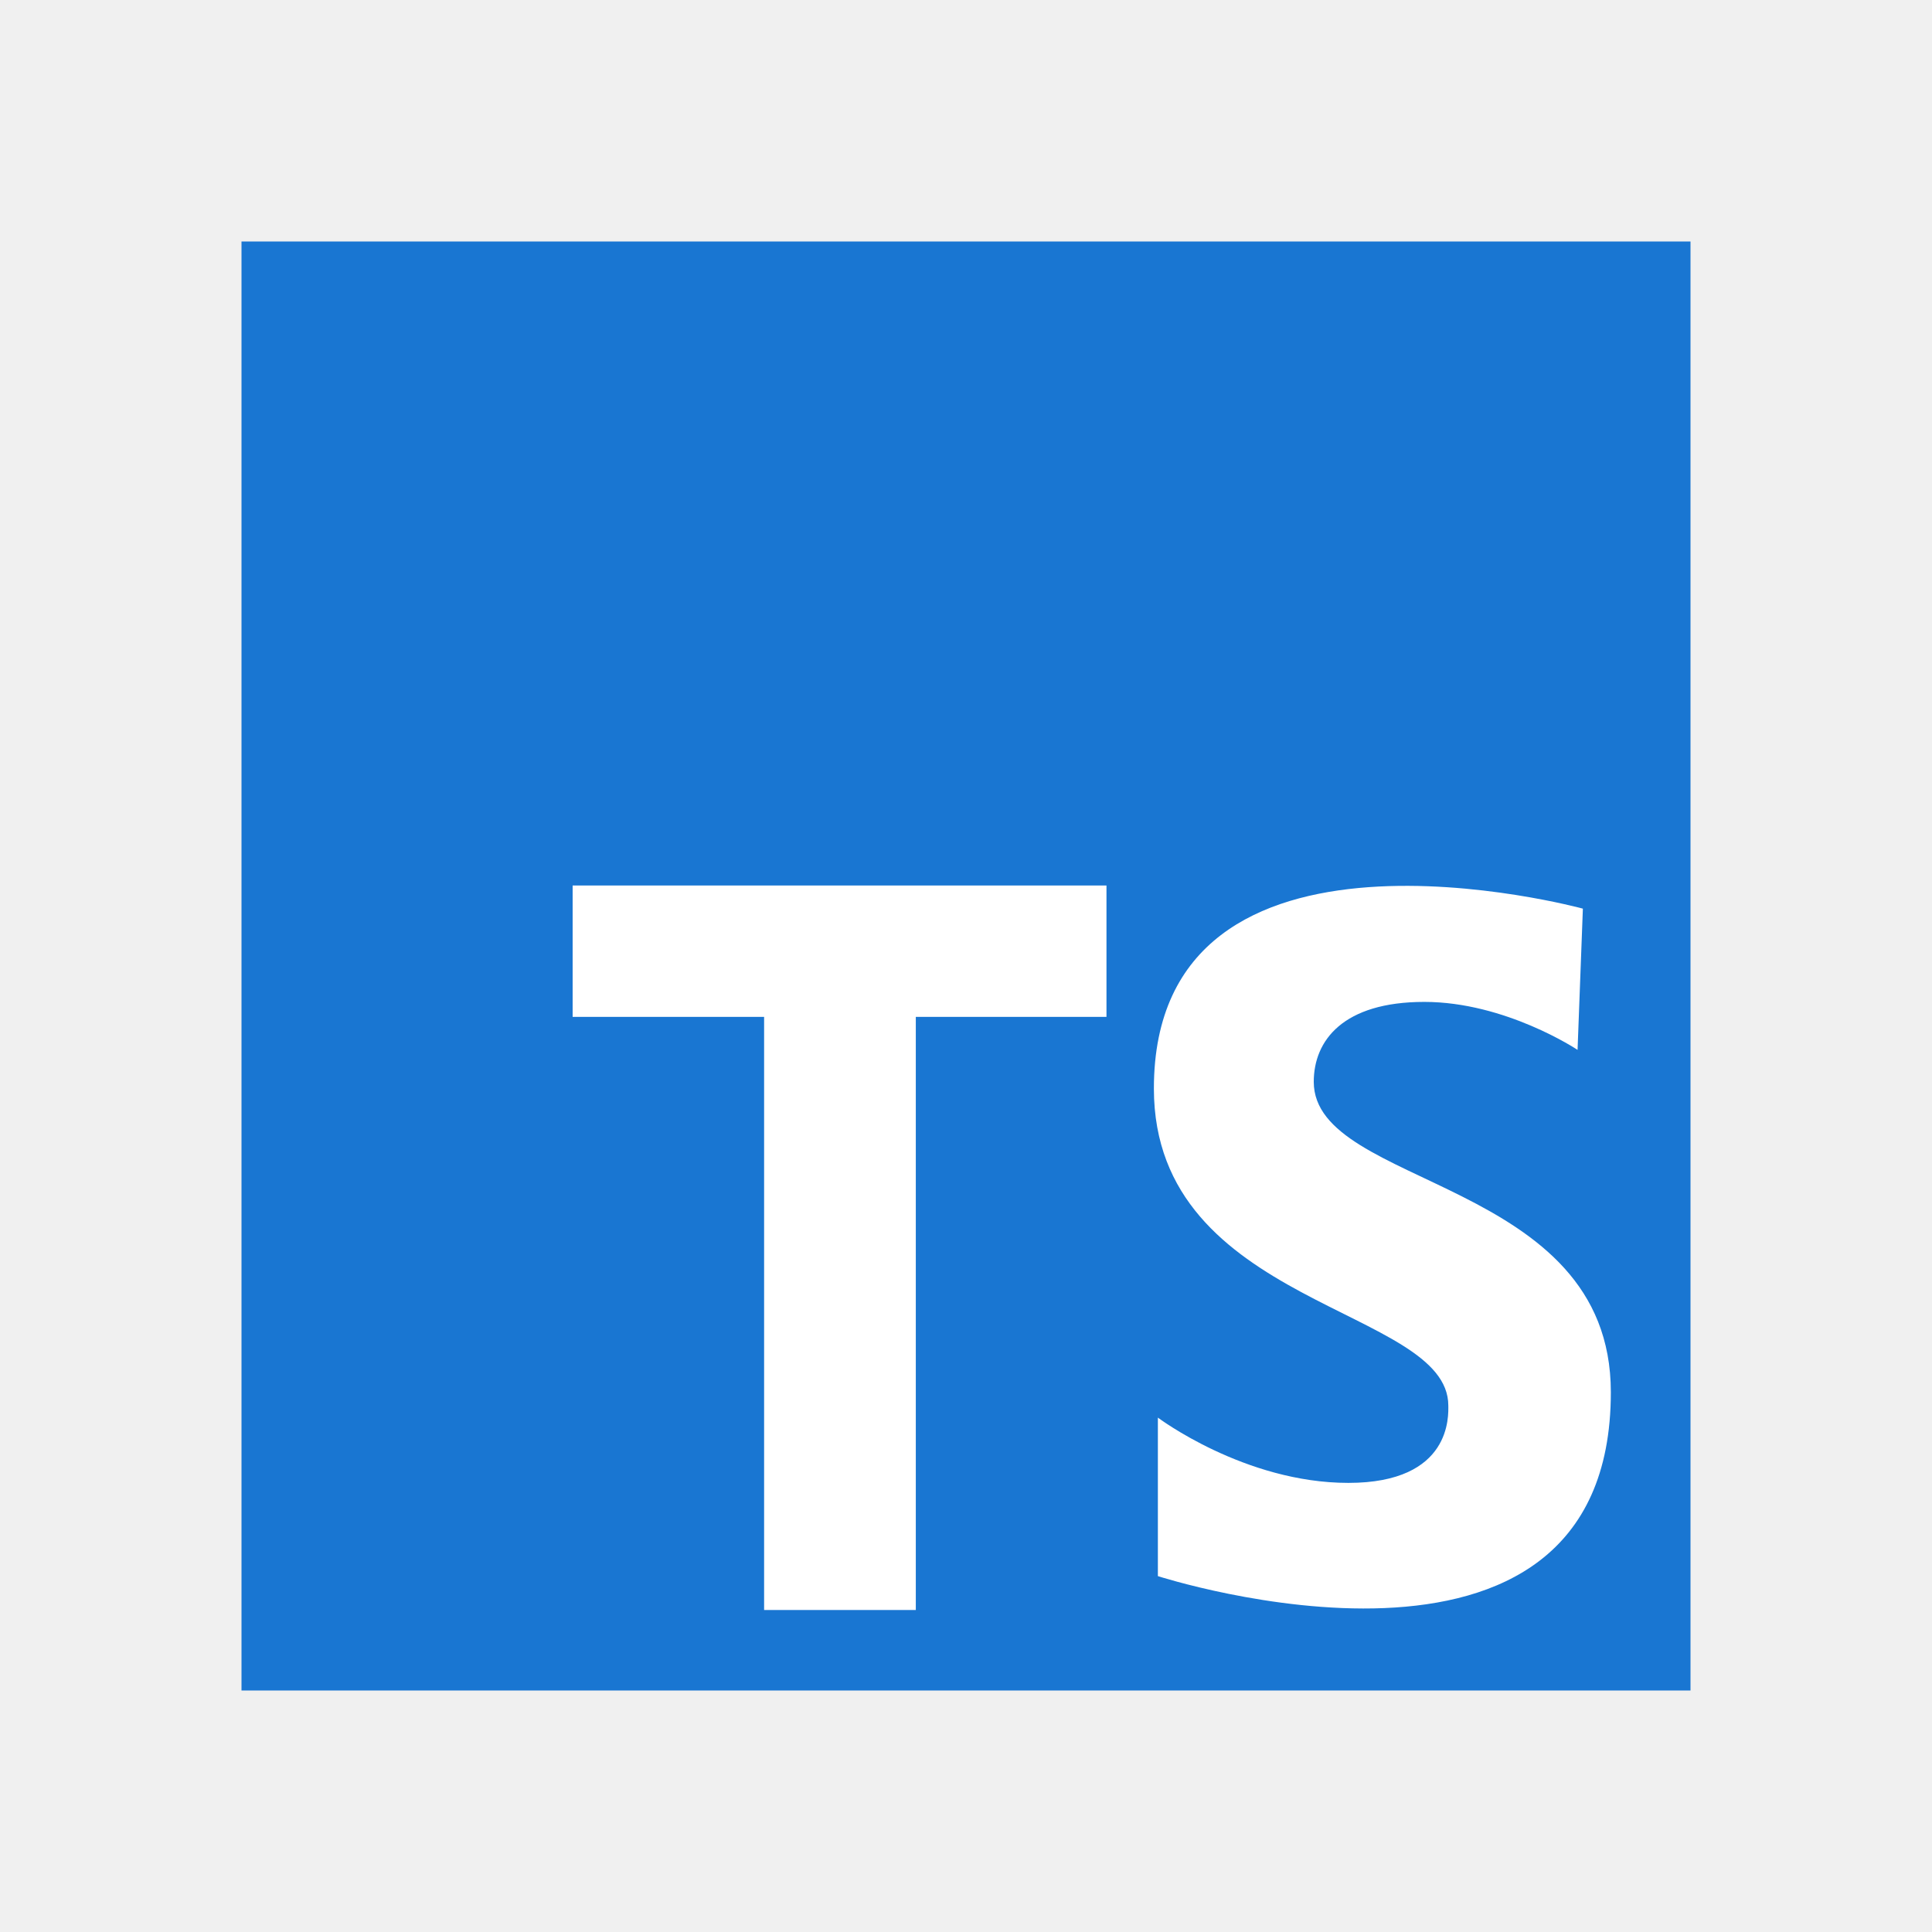
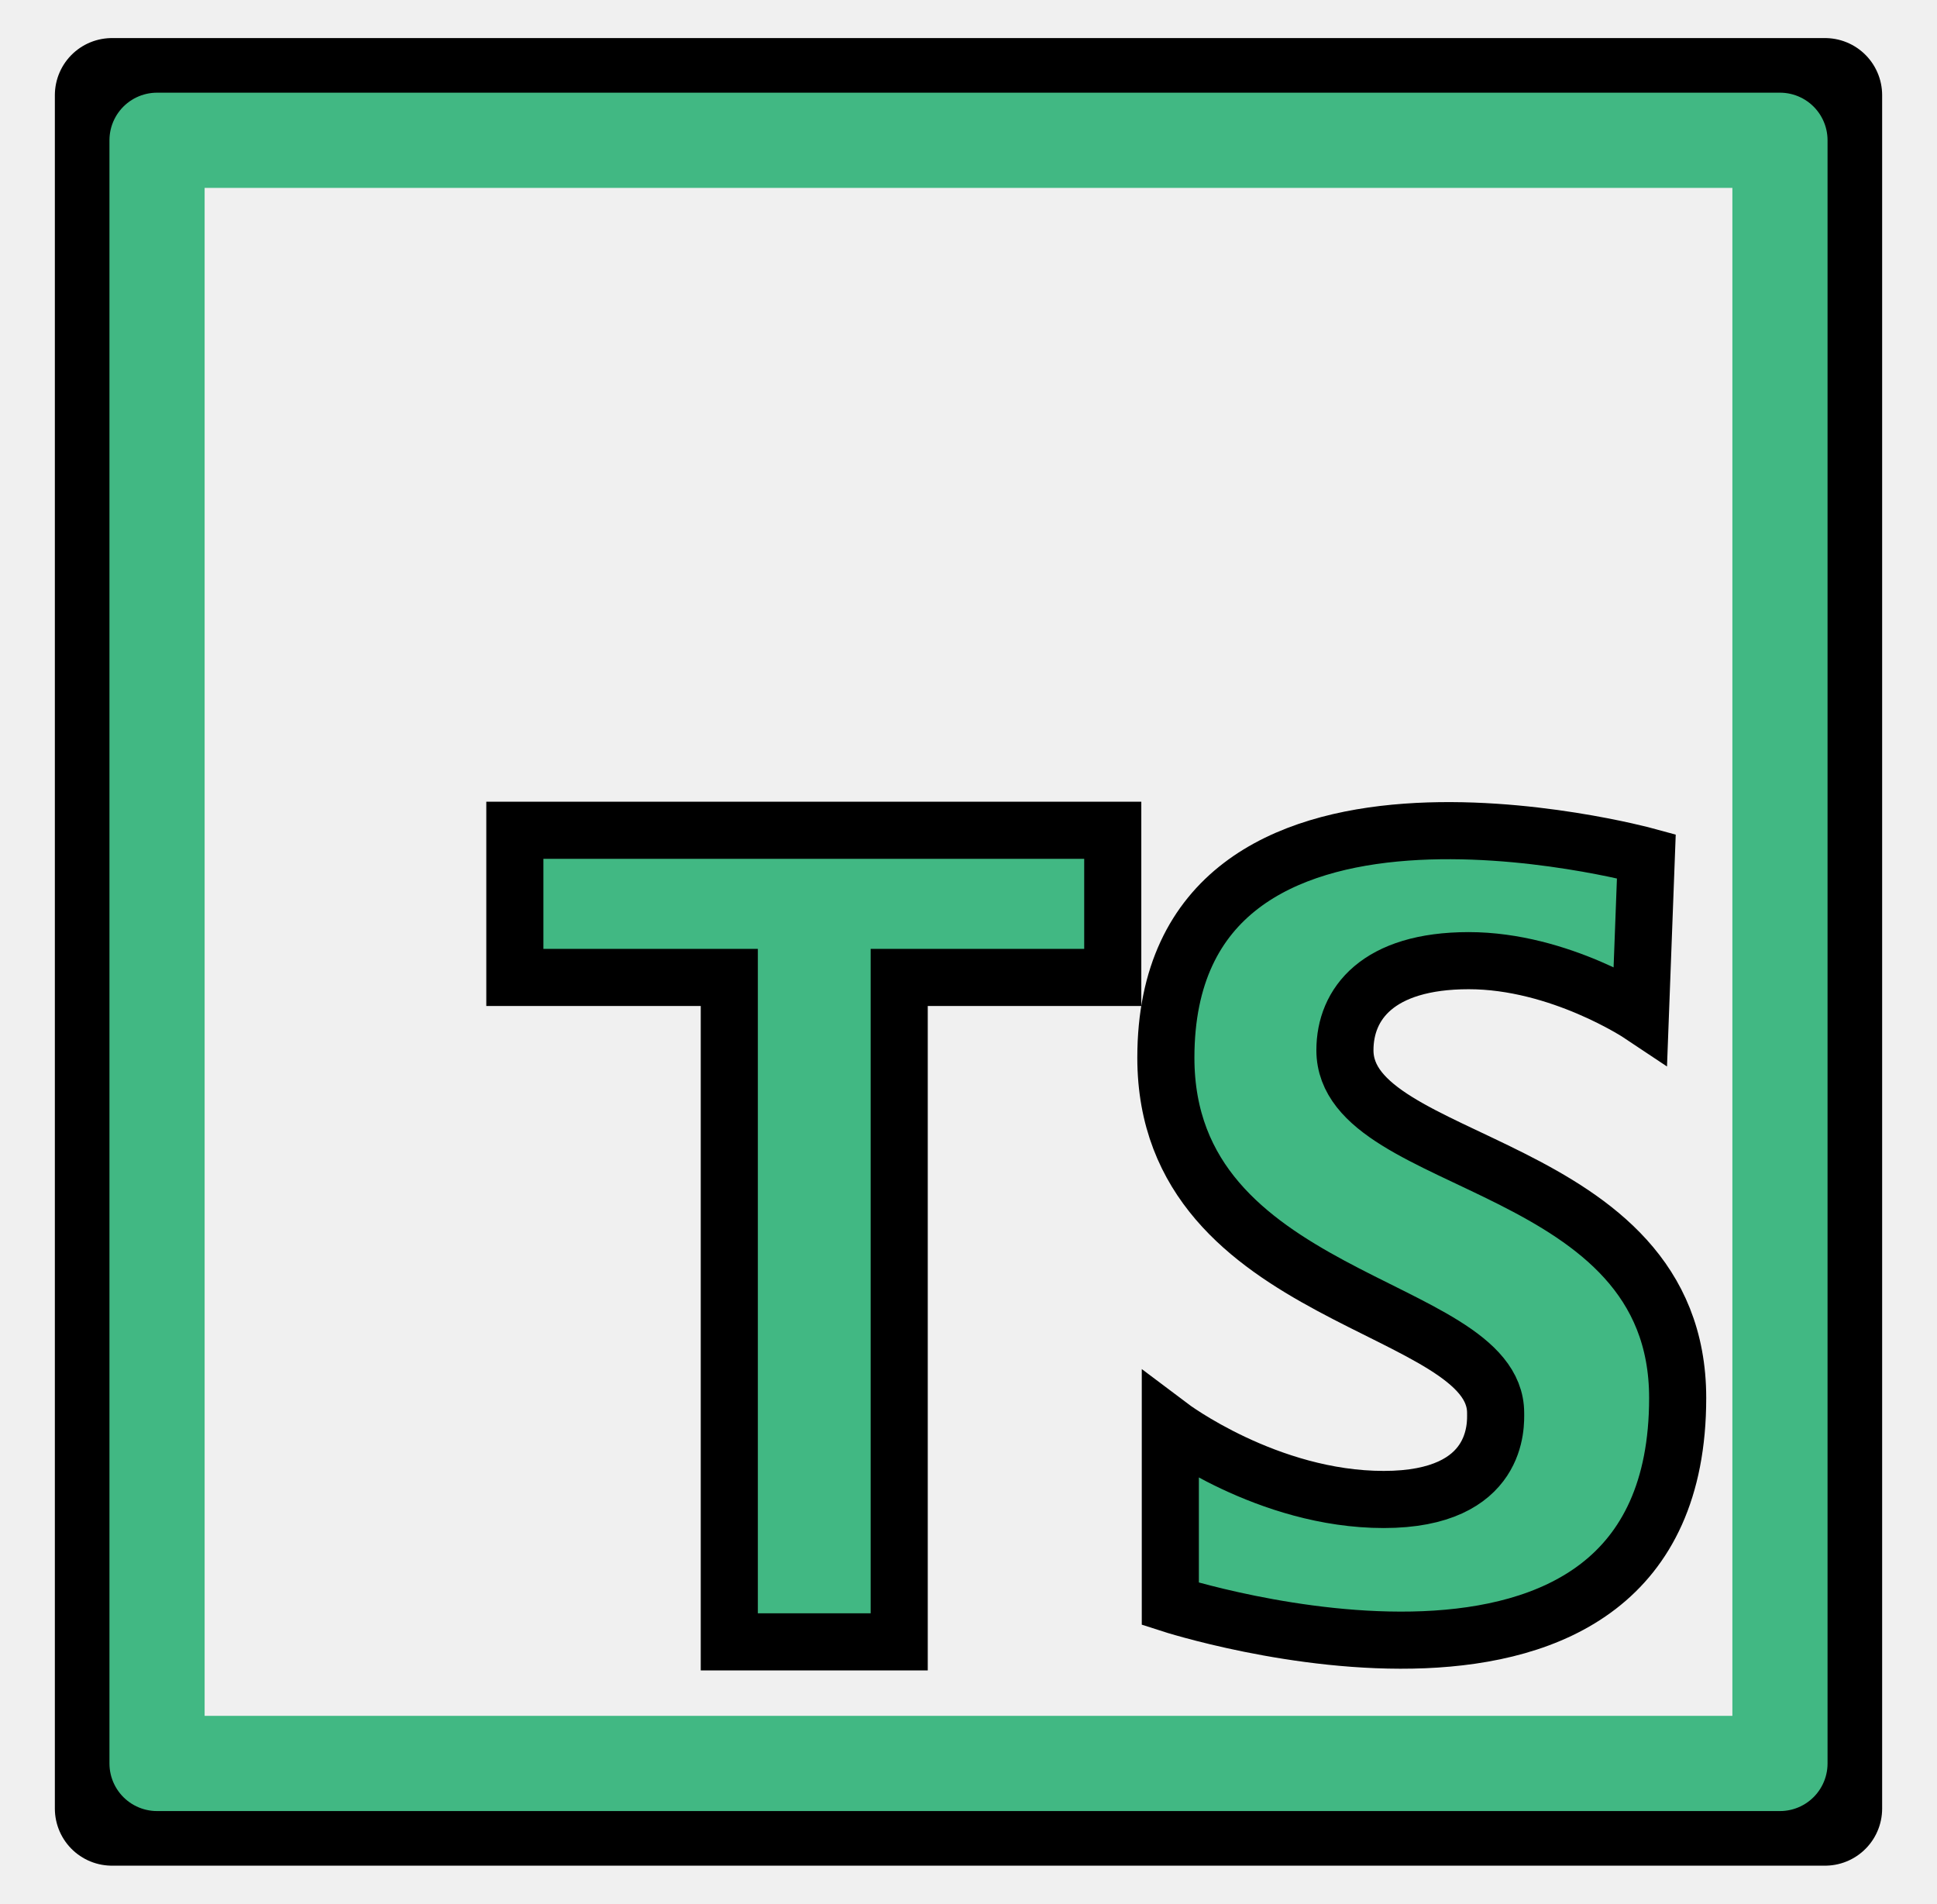
- <svg xmlns="http://www.w3.org/2000/svg" viewBox="0 0 48 48" width="240px" height="240px">
-   <rect width="36" height="36" x="6" y="6" fill="#1976d2" />
-   <polygon fill="#fff" points="27.49,22 14.227,22 14.227,25.264 18.984,25.264 18.984,40 22.753,40 22.753,25.264 27.49,25.264" />
-   <path fill="#fff" d="M39.194,26.084c0,0-1.787-1.192-3.807-1.192s-2.747,0.96-2.747,1.986 c0,2.648,7.381,2.383,7.381,7.712c0,8.209-11.254,4.568-11.254,4.568V35.22c0,0,2.152,1.622,4.733,1.622s2.483-1.688,2.483-1.92 c0-2.449-7.315-2.449-7.315-7.878c0-7.381,10.658-4.469,10.658-4.469L39.194,26.084z" />
+ <svg xmlns="http://www.w3.org/2000/svg" width="1500px" height="1474px" viewBox="0 0 500 500">
+   <rect width="450" height="450" x="25" y="25" style="fill: transparent; stroke: rgb(0, 0, 0); stroke-linejoin: round; stroke-linecap: round; stroke-width: 30px;" />
+   <rect width="426.316" height="426.316" x="36.842" y="36.842" style="stroke: rgb(65, 184, 131); stroke-linejoin: round; stroke-linecap: round; fill: none; stroke-width: 25px;" />
+   <polygon points="287.894 218.062 130.833 218.062 130.833 256.715 187.166 256.715 187.166 431.219 231.798 431.219 231.798 256.715 287.894 256.715" style="stroke: rgb(0, 0, 0); fill: rgb(65, 184, 131); stroke-width: 15px;" />
+   <path d="M 426.494 266.425 C 426.494 266.425 405.333 252.309 381.412 252.309 C 357.491 252.309 348.881 263.677 348.881 275.827 C 348.881 307.185 436.288 304.048 436.288 367.154 C 436.288 464.366 303.017 421.248 303.017 421.248 L 303.017 374.615 C 303.017 374.615 328.502 393.823 359.066 393.823 C 389.63 393.823 388.469 373.833 388.469 371.085 C 388.469 342.084 301.844 342.084 301.844 277.794 C 301.844 190.387 428.058 224.871 428.058 224.871 L 426.494 266.425 Z" style="fill: rgb(65, 184, 131); stroke: rgb(0, 0, 0); stroke-width: 15px;" />
</svg>
